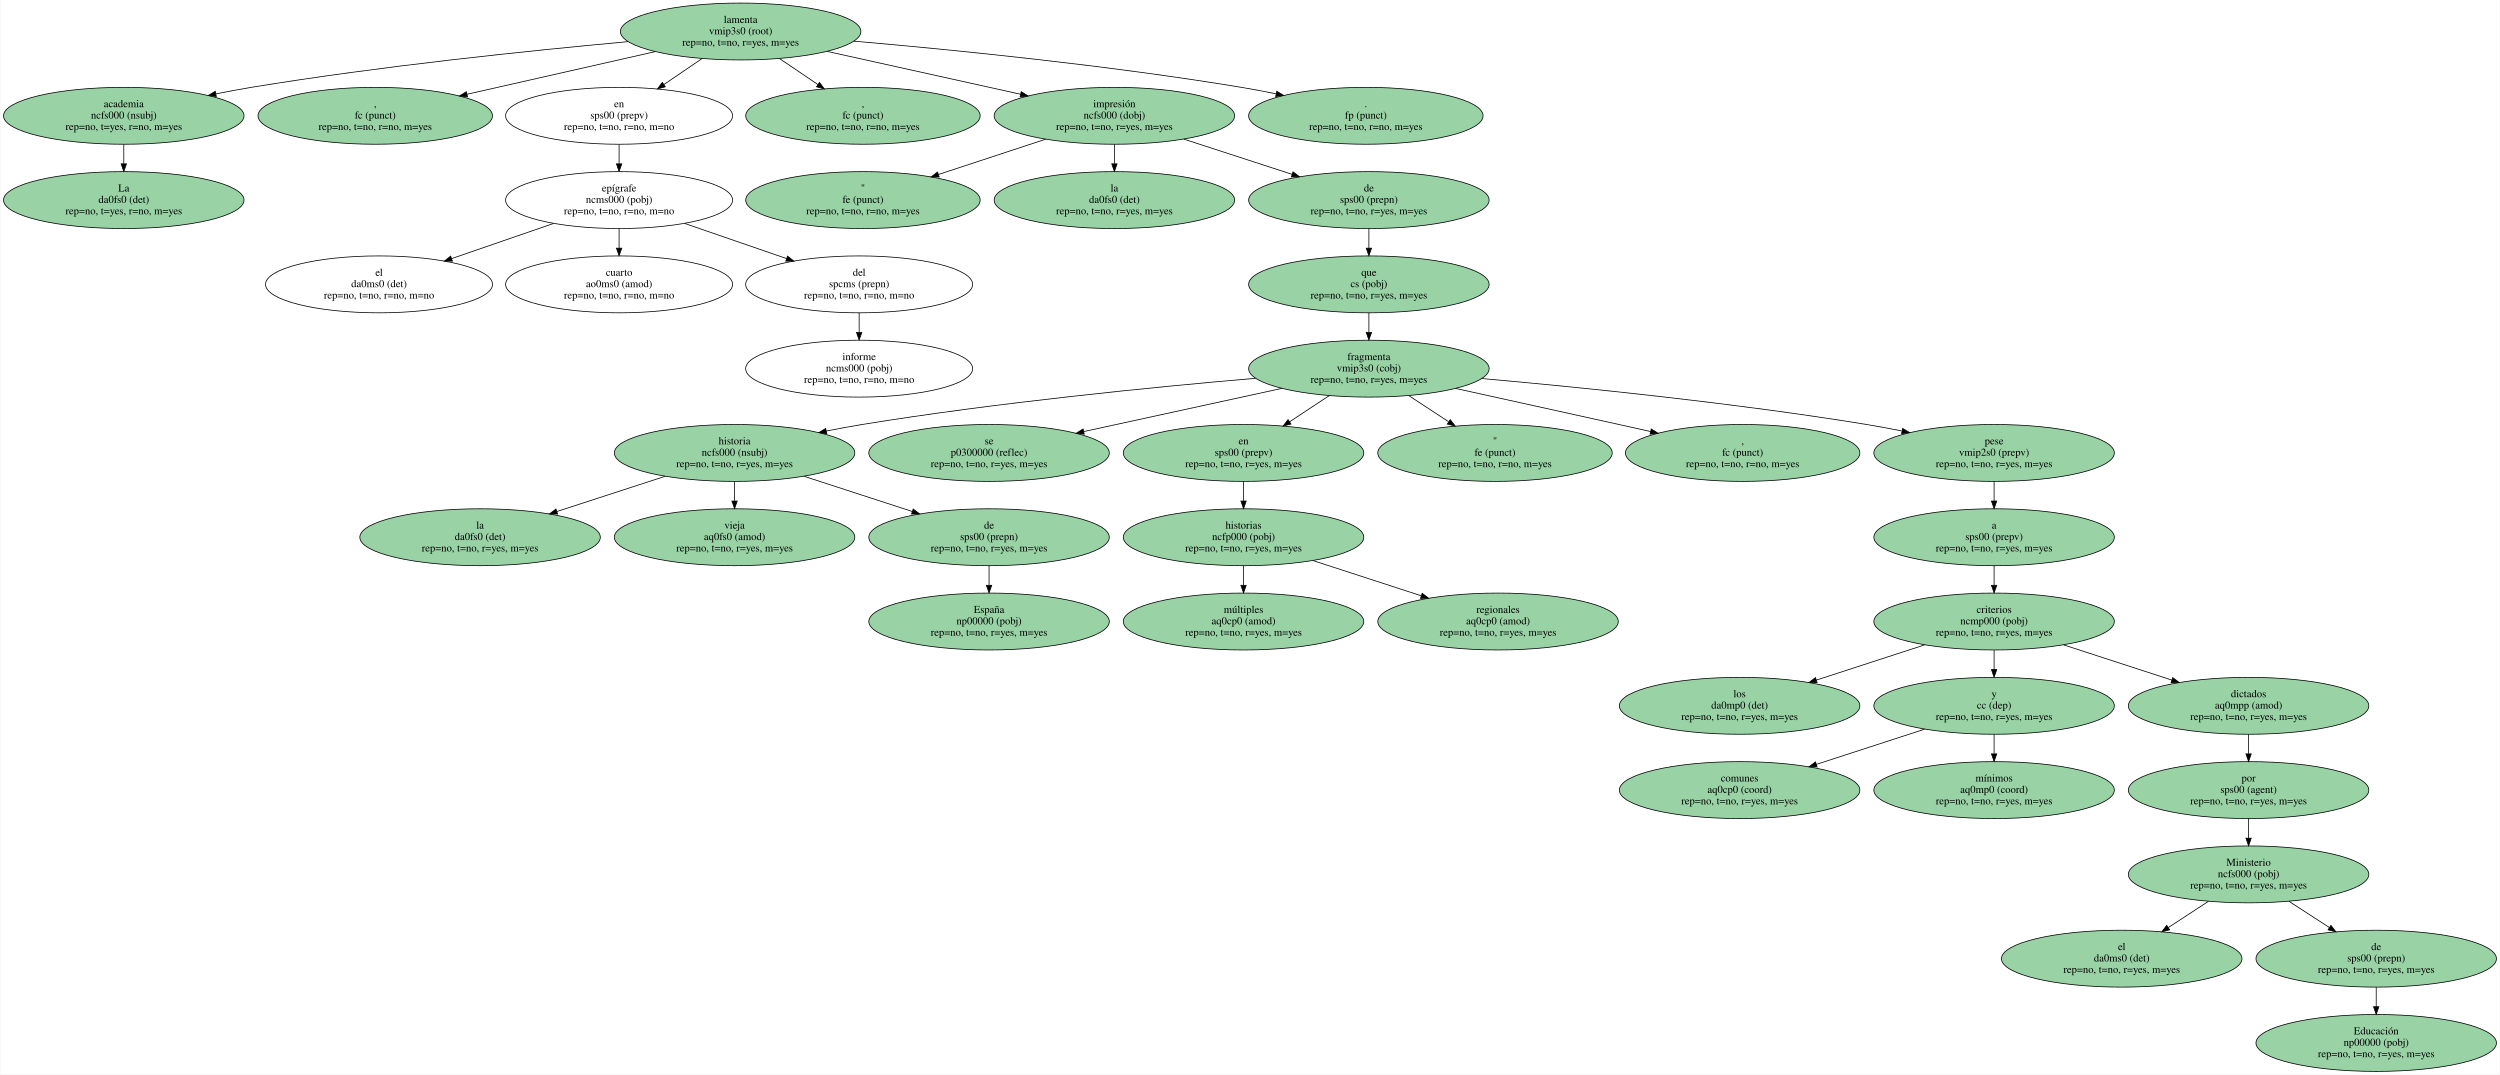
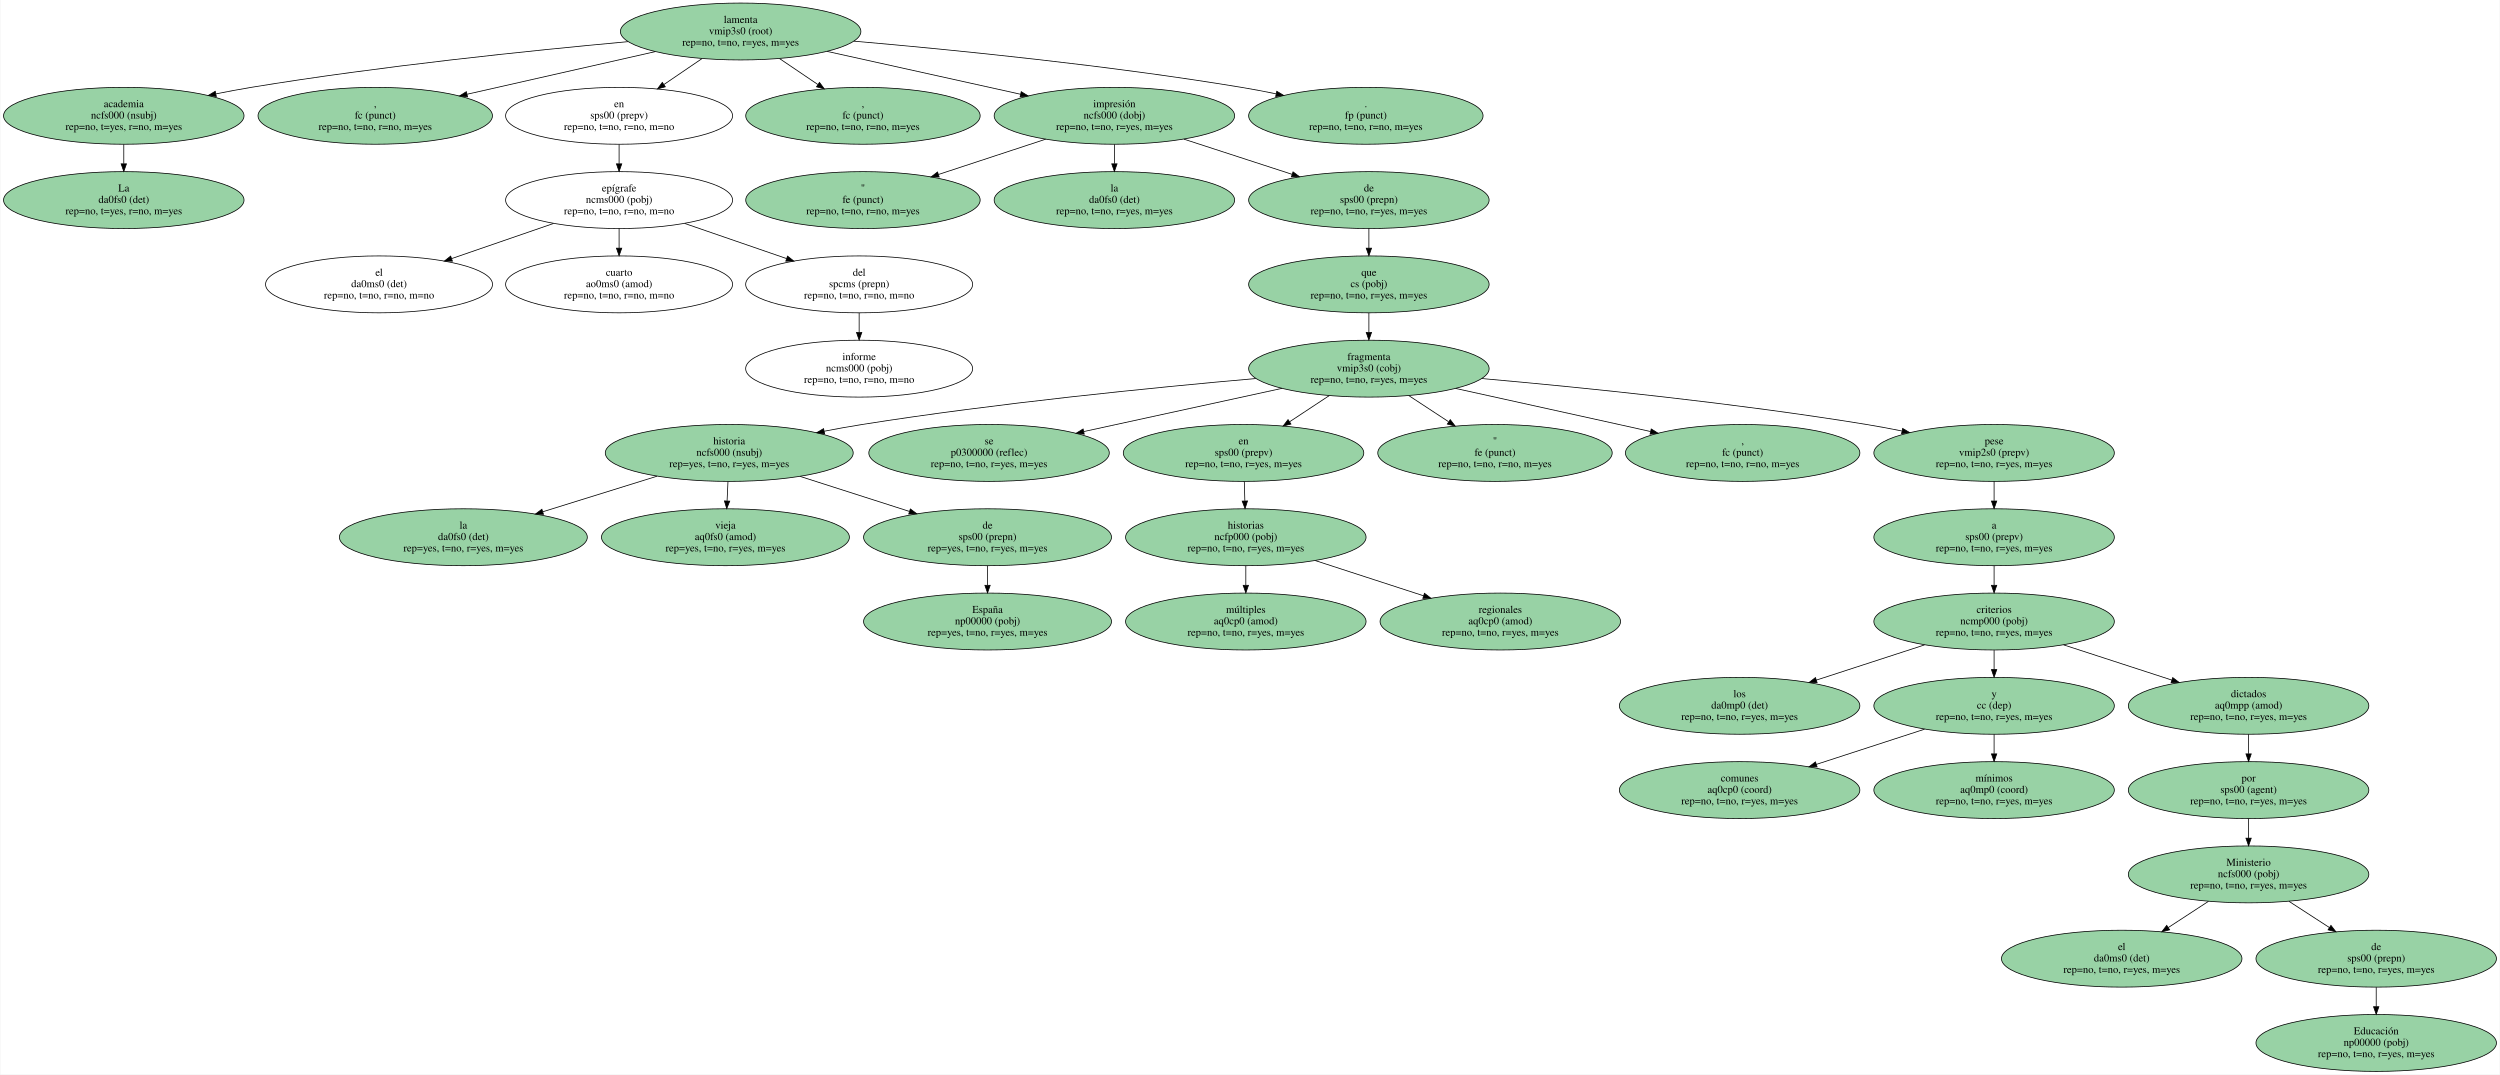
<svg xmlns="http://www.w3.org/2000/svg" width="3290pt" height="1414pt" viewBox="0.00 0.00 3289.78 1414.39">
  <g id="graph0" class="graph" transform="scale(1 1) rotate(0) translate(4 1410.39)">
    <polygon fill="white" stroke="transparent" points="-4,4 -4,-1410.39 3285.78,-1410.39 3285.78,4 -4,4" />
    <g id="node1" class="node">
      <ellipse fill="#98D2A5" stroke="black" cx="970.39" cy="-1368.92" rx="158.28" ry="37.45" />
      <text text-anchor="middle" x="970.39" y="-1380.22" font-family="Times,serif" font-size="14.00">lamenta</text>
      <text text-anchor="middle" x="970.39" y="-1365.22" font-family="Times,serif" font-size="14.00">vmip3s0 (root)</text>
      <text text-anchor="middle" x="970.39" y="-1350.22" font-family="Times,serif" font-size="14.00">rep=no, t=no, r=yes, m=yes</text>
    </g>
    <g id="node2" class="node">
      <ellipse fill="#98D2A5" stroke="black" cx="158.39" cy="-1257.96" rx="158.28" ry="37.45" />
      <text text-anchor="middle" x="158.39" y="-1269.26" font-family="Times,serif" font-size="14.00">academia</text>
      <text text-anchor="middle" x="158.39" y="-1254.26" font-family="Times,serif" font-size="14.00">ncfs000 (nsubj)</text>
      <text text-anchor="middle" x="158.39" y="-1239.26" font-family="Times,serif" font-size="14.00">rep=no, t=yes, r=no, m=yes</text>
    </g>
    <g id="edge1" class="edge">
      <path fill="none" stroke="black" d="M822.09,-1355.55C691.18,-1343.6 495.42,-1323.23 326.39,-1295.44 311.29,-1292.96 295.5,-1290.01 279.91,-1286.87" />
      <polygon fill="black" stroke="black" points="280.19,-1283.36 269.69,-1284.79 278.79,-1290.22 280.19,-1283.36" />
    </g>
    <g id="node3" class="node">
      <ellipse fill="#98D2A5" stroke="black" cx="489.39" cy="-1257.96" rx="154.3" ry="37.45" />
      <text text-anchor="middle" x="489.39" y="-1269.26" font-family="Times,serif" font-size="14.00">,</text>
      <text text-anchor="middle" x="489.39" y="-1254.26" font-family="Times,serif" font-size="14.00">fc (punct)</text>
      <text text-anchor="middle" x="489.39" y="-1239.26" font-family="Times,serif" font-size="14.00">rep=no, t=no, r=no, m=yes</text>
    </g>
    <g id="edge2" class="edge">
      <path fill="none" stroke="black" d="M857.92,-1342.44C783.66,-1325.62 686.4,-1303.59 610.45,-1286.38" />
      <polygon fill="black" stroke="black" points="610.88,-1282.89 600.35,-1284.1 609.33,-1289.72 610.88,-1282.89" />
    </g>
    <g id="node4" class="node">
      <ellipse fill="none" stroke="black" cx="810.39" cy="-1257.96" rx="149.4" ry="37.45" />
      <text text-anchor="middle" x="810.39" y="-1269.26" font-family="Times,serif" font-size="14.00">en</text>
      <text text-anchor="middle" x="810.39" y="-1254.26" font-family="Times,serif" font-size="14.00">sps00 (prepv)</text>
      <text text-anchor="middle" x="810.39" y="-1239.26" font-family="Times,serif" font-size="14.00">rep=no, t=no, r=no, m=no</text>
    </g>
    <g id="edge3" class="edge">
      <path fill="none" stroke="black" d="M919.33,-1333.14C903.44,-1322.32 885.79,-1310.31 869.41,-1299.15" />
      <polygon fill="black" stroke="black" points="871.21,-1296.14 860.97,-1293.41 867.27,-1301.93 871.21,-1296.14" />
    </g>
    <g id="node5" class="node">
      <ellipse fill="#98D2A5" stroke="black" cx="1131.39" cy="-1257.96" rx="154.3" ry="37.45" />
      <text text-anchor="middle" x="1131.39" y="-1269.26" font-family="Times,serif" font-size="14.00">,</text>
      <text text-anchor="middle" x="1131.39" y="-1254.26" font-family="Times,serif" font-size="14.00">fc (punct)</text>
      <text text-anchor="middle" x="1131.39" y="-1239.26" font-family="Times,serif" font-size="14.00">rep=no, t=no, r=no, m=yes</text>
    </g>
    <g id="edge4" class="edge">
      <path fill="none" stroke="black" d="M1021.78,-1333.14C1037.76,-1322.32 1055.52,-1310.31 1072.01,-1299.15" />
      <polygon fill="black" stroke="black" points="1074.18,-1301.91 1080.5,-1293.41 1070.25,-1296.11 1074.18,-1301.91" />
    </g>
    <g id="node6" class="node">
      <ellipse fill="#98D2A5" stroke="black" cx="1462.39" cy="-1257.96" rx="158.28" ry="37.45" />
      <text text-anchor="middle" x="1462.39" y="-1269.26" font-family="Times,serif" font-size="14.00">impresión</text>
      <text text-anchor="middle" x="1462.39" y="-1254.26" font-family="Times,serif" font-size="14.00">ncfs000 (dobj)</text>
      <text text-anchor="middle" x="1462.39" y="-1239.26" font-family="Times,serif" font-size="14.00">rep=no, t=no, r=yes, m=yes</text>
    </g>
    <g id="edge5" class="edge">
      <path fill="none" stroke="black" d="M1084.19,-1342.72C1160.41,-1325.84 1260.7,-1303.63 1338.86,-1286.32" />
      <polygon fill="black" stroke="black" points="1339.75,-1289.71 1348.76,-1284.13 1338.24,-1282.87 1339.75,-1289.71" />
    </g>
    <g id="node7" class="node">
      <ellipse fill="#98D2A5" stroke="black" cx="1793.39" cy="-1257.96" rx="154.3" ry="37.45" />
      <text text-anchor="middle" x="1793.39" y="-1269.26" font-family="Times,serif" font-size="14.00">.</text>
      <text text-anchor="middle" x="1793.39" y="-1254.26" font-family="Times,serif" font-size="14.00">fp (punct)</text>
      <text text-anchor="middle" x="1793.39" y="-1239.26" font-family="Times,serif" font-size="14.00">rep=no, t=no, r=no, m=yes</text>
    </g>
    <g id="edge6" class="edge">
      <path fill="none" stroke="black" d="M1119.56,-1356.2C1253.54,-1344.56 1455.37,-1324.27 1629.39,-1295.44 1644.26,-1292.98 1659.81,-1290.02 1675.16,-1286.87" />
      <polygon fill="black" stroke="black" points="1676.14,-1290.24 1685.21,-1284.78 1674.71,-1283.39 1676.14,-1290.24" />
    </g>
    <g id="node8" class="node">
      <ellipse fill="#98D2A5" stroke="black" cx="158.39" cy="-1147.01" rx="158.28" ry="37.45" />
      <text text-anchor="middle" x="158.39" y="-1158.31" font-family="Times,serif" font-size="14.00">La</text>
      <text text-anchor="middle" x="158.39" y="-1143.31" font-family="Times,serif" font-size="14.00">da0fs0 (det)</text>
      <text text-anchor="middle" x="158.39" y="-1128.31" font-family="Times,serif" font-size="14.00">rep=no, t=yes, r=no, m=yes</text>
    </g>
    <g id="edge7" class="edge">
      <path fill="none" stroke="black" d="M158.39,-1220.38C158.39,-1212.21 158.39,-1203.43 158.39,-1194.9" />
      <polygon fill="black" stroke="black" points="161.89,-1194.68 158.39,-1184.68 154.89,-1194.68 161.89,-1194.68" />
    </g>
    <g id="node9" class="node">
      <ellipse fill="none" stroke="black" cx="810.39" cy="-1147.01" rx="149.4" ry="37.45" />
      <text text-anchor="middle" x="810.39" y="-1158.31" font-family="Times,serif" font-size="14.00">epígrafe</text>
      <text text-anchor="middle" x="810.39" y="-1143.31" font-family="Times,serif" font-size="14.00">ncms000 (pobj)</text>
      <text text-anchor="middle" x="810.39" y="-1128.31" font-family="Times,serif" font-size="14.00">rep=no, t=no, r=no, m=no</text>
    </g>
    <g id="edge8" class="edge">
      <path fill="none" stroke="black" d="M810.39,-1220.38C810.39,-1212.21 810.39,-1203.43 810.39,-1194.9" />
      <polygon fill="black" stroke="black" points="813.89,-1194.68 810.39,-1184.68 806.89,-1194.68 813.89,-1194.68" />
    </g>
    <g id="node14" class="node">
      <ellipse fill="#98D2A5" stroke="black" cx="1131.39" cy="-1147.01" rx="154.3" ry="37.45" />
      <text text-anchor="middle" x="1131.39" y="-1158.31" font-family="Times,serif" font-size="14.00">"</text>
      <text text-anchor="middle" x="1131.39" y="-1143.31" font-family="Times,serif" font-size="14.00">fe (punct)</text>
      <text text-anchor="middle" x="1131.39" y="-1128.31" font-family="Times,serif" font-size="14.00">rep=no, t=no, r=no, m=yes</text>
    </g>
    <g id="edge13" class="edge">
      <path fill="none" stroke="black" d="M1371.94,-1227.19C1328.25,-1212.81 1275.71,-1195.51 1230.89,-1180.76" />
      <polygon fill="black" stroke="black" points="1231.75,-1177.36 1221.16,-1177.56 1229.56,-1184.01 1231.75,-1177.36" />
    </g>
    <g id="node15" class="node">
      <ellipse fill="#98D2A5" stroke="black" cx="1462.39" cy="-1147.01" rx="158.28" ry="37.45" />
      <text text-anchor="middle" x="1462.39" y="-1158.31" font-family="Times,serif" font-size="14.00">la</text>
      <text text-anchor="middle" x="1462.39" y="-1143.31" font-family="Times,serif" font-size="14.00">da0fs0 (det)</text>
      <text text-anchor="middle" x="1462.39" y="-1128.31" font-family="Times,serif" font-size="14.00">rep=no, t=no, r=yes, m=yes</text>
    </g>
    <g id="edge14" class="edge">
      <path fill="none" stroke="black" d="M1462.39,-1220.38C1462.39,-1212.21 1462.39,-1203.43 1462.39,-1194.9" />
      <polygon fill="black" stroke="black" points="1465.89,-1194.68 1462.39,-1184.68 1458.89,-1194.68 1465.89,-1194.68" />
    </g>
    <g id="node16" class="node">
      <ellipse fill="#98D2A5" stroke="black" cx="1797.39" cy="-1147.01" rx="158.28" ry="37.45" />
      <text text-anchor="middle" x="1797.39" y="-1158.31" font-family="Times,serif" font-size="14.00">de</text>
      <text text-anchor="middle" x="1797.39" y="-1143.31" font-family="Times,serif" font-size="14.00">sps00 (prepn)</text>
      <text text-anchor="middle" x="1797.39" y="-1128.31" font-family="Times,serif" font-size="14.00">rep=no, t=no, r=yes, m=yes</text>
    </g>
    <g id="edge15" class="edge">
      <path fill="none" stroke="black" d="M1553.93,-1227.19C1598.06,-1212.84 1651.12,-1195.58 1696.42,-1180.85" />
      <polygon fill="black" stroke="black" points="1697.54,-1184.17 1705.96,-1177.75 1695.37,-1177.51 1697.54,-1184.17" />
    </g>
    <g id="node10" class="node">
      <ellipse fill="none" stroke="black" cx="494.39" cy="-1036.06" rx="149.4" ry="37.45" />
      <text text-anchor="middle" x="494.39" y="-1047.36" font-family="Times,serif" font-size="14.00">el</text>
      <text text-anchor="middle" x="494.39" y="-1032.36" font-family="Times,serif" font-size="14.00">da0ms0 (det)</text>
      <text text-anchor="middle" x="494.39" y="-1017.36" font-family="Times,serif" font-size="14.00">rep=no, t=no, r=no, m=no</text>
    </g>
    <g id="edge9" class="edge">
      <path fill="none" stroke="black" d="M724.04,-1116.24C682.51,-1101.92 632.59,-1084.7 589.91,-1069.99" />
      <polygon fill="black" stroke="black" points="590.96,-1066.65 580.36,-1066.7 588.67,-1073.27 590.96,-1066.65" />
    </g>
    <g id="node11" class="node">
      <ellipse fill="none" stroke="black" cx="810.39" cy="-1036.06" rx="149.4" ry="37.45" />
      <text text-anchor="middle" x="810.39" y="-1047.36" font-family="Times,serif" font-size="14.00">cuarto</text>
      <text text-anchor="middle" x="810.39" y="-1032.36" font-family="Times,serif" font-size="14.00">ao0ms0 (amod)</text>
      <text text-anchor="middle" x="810.39" y="-1017.36" font-family="Times,serif" font-size="14.00">rep=no, t=no, r=no, m=no</text>
    </g>
    <g id="edge10" class="edge">
      <path fill="none" stroke="black" d="M810.39,-1109.43C810.39,-1101.25 810.39,-1092.47 810.39,-1083.95" />
      <polygon fill="black" stroke="black" points="813.89,-1083.73 810.39,-1073.73 806.89,-1083.73 813.89,-1083.73" />
    </g>
    <g id="node12" class="node">
      <ellipse fill="none" stroke="black" cx="1126.39" cy="-1036.06" rx="149.4" ry="37.45" />
      <text text-anchor="middle" x="1126.39" y="-1047.36" font-family="Times,serif" font-size="14.00">del</text>
      <text text-anchor="middle" x="1126.39" y="-1032.36" font-family="Times,serif" font-size="14.00">spcms (prepn)</text>
      <text text-anchor="middle" x="1126.39" y="-1017.36" font-family="Times,serif" font-size="14.00">rep=no, t=no, r=no, m=no</text>
    </g>
    <g id="edge11" class="edge">
      <path fill="none" stroke="black" d="M896.74,-1116.24C938.28,-1101.92 988.2,-1084.7 1030.87,-1069.99" />
      <polygon fill="black" stroke="black" points="1032.11,-1073.27 1040.42,-1066.7 1029.83,-1066.65 1032.11,-1073.27" />
    </g>
    <g id="node13" class="node">
      <ellipse fill="none" stroke="black" cx="1126.39" cy="-925.1" rx="149.4" ry="37.45" />
      <text text-anchor="middle" x="1126.39" y="-936.4" font-family="Times,serif" font-size="14.00">informe</text>
      <text text-anchor="middle" x="1126.39" y="-921.4" font-family="Times,serif" font-size="14.00">ncms000 (pobj)</text>
      <text text-anchor="middle" x="1126.39" y="-906.4" font-family="Times,serif" font-size="14.00">rep=no, t=no, r=no, m=no</text>
    </g>
    <g id="edge12" class="edge">
      <path fill="none" stroke="black" d="M1126.39,-998.47C1126.39,-990.3 1126.39,-981.52 1126.39,-972.99" />
      <polygon fill="black" stroke="black" points="1129.89,-972.78 1126.39,-962.78 1122.89,-972.78 1129.89,-972.78" />
    </g>
    <g id="node17" class="node">
      <ellipse fill="#98D2A5" stroke="black" cx="1797.39" cy="-1036.06" rx="158.28" ry="37.45" />
      <text text-anchor="middle" x="1797.39" y="-1047.36" font-family="Times,serif" font-size="14.00">que</text>
      <text text-anchor="middle" x="1797.39" y="-1032.36" font-family="Times,serif" font-size="14.00">cs (pobj)</text>
      <text text-anchor="middle" x="1797.39" y="-1017.36" font-family="Times,serif" font-size="14.00">rep=no, t=no, r=yes, m=yes</text>
    </g>
    <g id="edge16" class="edge">
      <path fill="none" stroke="black" d="M1797.39,-1109.43C1797.39,-1101.25 1797.39,-1092.47 1797.39,-1083.95" />
      <polygon fill="black" stroke="black" points="1800.89,-1083.73 1797.39,-1073.73 1793.89,-1083.73 1800.89,-1083.73" />
    </g>
    <g id="node18" class="node">
      <ellipse fill="#98D2A5" stroke="black" cx="1797.39" cy="-925.1" rx="158.28" ry="37.45" />
      <text text-anchor="middle" x="1797.39" y="-936.4" font-family="Times,serif" font-size="14.00">fragmenta</text>
      <text text-anchor="middle" x="1797.39" y="-921.4" font-family="Times,serif" font-size="14.00">vmip3s0 (cobj)</text>
      <text text-anchor="middle" x="1797.39" y="-906.4" font-family="Times,serif" font-size="14.00">rep=no, t=no, r=yes, m=yes</text>
    </g>
    <g id="edge17" class="edge">
      <path fill="none" stroke="black" d="M1797.39,-998.47C1797.39,-990.3 1797.39,-981.52 1797.39,-972.99" />
      <polygon fill="black" stroke="black" points="1800.89,-972.78 1797.39,-962.78 1793.89,-972.78 1800.89,-972.78" />
    </g>
    <g id="node19" class="node">
-       <ellipse fill="#98D2A5" stroke="black" cx="962.39" cy="-814.15" rx="158.28" ry="37.45" />
-       <text text-anchor="middle" x="962.39" y="-825.45" font-family="Times,serif" font-size="14.00">historia</text>
-       <text text-anchor="middle" x="962.39" y="-810.45" font-family="Times,serif" font-size="14.00">ncfs000 (nsubj)</text>
-       <text text-anchor="middle" x="962.39" y="-795.45" font-family="Times,serif" font-size="14.00">rep=no, t=no, r=yes, m=yes</text>
+       <ellipse fill="#98D2A5" stroke="black" cx="955.39" cy="-814.15" rx="163.18" ry="37.45" />
+       <text text-anchor="middle" x="955.39" y="-825.45" font-family="Times,serif" font-size="14.00">historia</text>
+       <text text-anchor="middle" x="955.39" y="-810.45" font-family="Times,serif" font-size="14.00">ncfs000 (nsubj)</text>
+       <text text-anchor="middle" x="955.39" y="-795.45" font-family="Times,serif" font-size="14.00">rep=yes, t=no, r=yes, m=yes</text>
    </g>
    <g id="edge18" class="edge">
-       <path fill="none" stroke="black" d="M1648.1,-912.42C1512.52,-900.74 1307.31,-880.36 1130.39,-851.63 1115.02,-849.13 1098.94,-846.14 1083.07,-842.95" />
-       <polygon fill="black" stroke="black" points="1083.73,-839.51 1073.23,-840.95 1082.33,-846.37 1083.73,-839.51" />
+       <path fill="none" stroke="black" d="M1648.49,-912.1C1512.95,-900.19 1307.57,-879.65 1130.39,-851.63 1114.12,-849.05 1097.07,-845.98 1080.27,-842.72" />
+       <polygon fill="black" stroke="black" points="1080.9,-839.28 1070.41,-840.78 1079.55,-846.15 1080.9,-839.28" />
    </g>
    <g id="node20" class="node">
      <ellipse fill="#98D2A5" stroke="black" cx="1297.39" cy="-814.15" rx="158.28" ry="37.45" />
      <text text-anchor="middle" x="1297.39" y="-825.45" font-family="Times,serif" font-size="14.00">se</text>
      <text text-anchor="middle" x="1297.39" y="-810.45" font-family="Times,serif" font-size="14.00">p0300000 (reflec)</text>
      <text text-anchor="middle" x="1297.39" y="-795.45" font-family="Times,serif" font-size="14.00">rep=no, t=no, r=yes, m=yes</text>
    </g>
    <g id="edge19" class="edge">
      <path fill="none" stroke="black" d="M1683,-899.18C1605.18,-882.22 1502.22,-859.78 1422.27,-842.36" />
      <polygon fill="black" stroke="black" points="1422.66,-838.86 1412.14,-840.15 1421.17,-845.7 1422.66,-838.86" />
    </g>
    <g id="node21" class="node">
      <ellipse fill="#98D2A5" stroke="black" cx="1632.39" cy="-814.15" rx="158.28" ry="37.45" />
      <text text-anchor="middle" x="1632.39" y="-825.45" font-family="Times,serif" font-size="14.00">en</text>
      <text text-anchor="middle" x="1632.39" y="-810.45" font-family="Times,serif" font-size="14.00">sps00 (prepv)</text>
      <text text-anchor="middle" x="1632.39" y="-795.45" font-family="Times,serif" font-size="14.00">rep=no, t=no, r=yes, m=yes</text>
    </g>
    <g id="edge20" class="edge">
      <path fill="none" stroke="black" d="M1745.18,-889.63C1728.7,-878.75 1710.35,-866.63 1693.31,-855.38" />
      <polygon fill="black" stroke="black" points="1694.82,-852.18 1684.54,-849.59 1690.96,-858.02 1694.82,-852.18" />
    </g>
    <g id="node22" class="node">
      <ellipse fill="#98D2A5" stroke="black" cx="1963.39" cy="-814.15" rx="154.3" ry="37.45" />
      <text text-anchor="middle" x="1963.39" y="-825.45" font-family="Times,serif" font-size="14.00">"</text>
      <text text-anchor="middle" x="1963.39" y="-810.45" font-family="Times,serif" font-size="14.00">fe (punct)</text>
      <text text-anchor="middle" x="1963.39" y="-795.45" font-family="Times,serif" font-size="14.00">rep=no, t=no, r=no, m=yes</text>
    </g>
    <g id="edge21" class="edge">
      <path fill="none" stroke="black" d="M1849.92,-889.63C1866.5,-878.75 1884.96,-866.63 1902.1,-855.38" />
      <polygon fill="black" stroke="black" points="1904.49,-858 1910.93,-849.59 1900.64,-852.15 1904.49,-858" />
    </g>
    <g id="node23" class="node">
      <ellipse fill="#98D2A5" stroke="black" cx="2289.39" cy="-814.15" rx="154.3" ry="37.45" />
      <text text-anchor="middle" x="2289.39" y="-825.45" font-family="Times,serif" font-size="14.00">,</text>
      <text text-anchor="middle" x="2289.39" y="-810.45" font-family="Times,serif" font-size="14.00">fc (punct)</text>
      <text text-anchor="middle" x="2289.39" y="-795.45" font-family="Times,serif" font-size="14.00">rep=no, t=no, r=no, m=yes</text>
    </g>
    <g id="edge22" class="edge">
      <path fill="none" stroke="black" d="M1911.61,-899.04C1974.91,-885.12 2055.02,-867.47 2126.39,-851.63 2139.83,-848.64 2153.89,-845.51 2167.88,-842.39" />
      <polygon fill="black" stroke="black" points="2169.05,-845.71 2178.05,-840.12 2167.52,-838.88 2169.05,-845.71" />
    </g>
    <g id="node24" class="node">
      <ellipse fill="#98D2A5" stroke="black" cx="2620.39" cy="-814.15" rx="158.28" ry="37.45" />
      <text text-anchor="middle" x="2620.39" y="-825.45" font-family="Times,serif" font-size="14.00">pese</text>
      <text text-anchor="middle" x="2620.39" y="-810.45" font-family="Times,serif" font-size="14.00">vmip2s0 (prepv)</text>
      <text text-anchor="middle" x="2620.39" y="-795.45" font-family="Times,serif" font-size="14.00">rep=no, t=no, r=yes, m=yes</text>
    </g>
    <g id="edge23" class="edge">
      <path fill="none" stroke="black" d="M1945.94,-912.09C2079.09,-900.27 2279.5,-879.88 2452.39,-851.63 2467.49,-849.16 2483.28,-846.22 2498.88,-843.09" />
      <polygon fill="black" stroke="black" points="2500,-846.43 2509.1,-841.01 2498.6,-839.57 2500,-846.43" />
    </g>
    <g id="node25" class="node">
-       <ellipse fill="#98D2A5" stroke="black" cx="627.39" cy="-703.2" rx="158.28" ry="37.45" />
-       <text text-anchor="middle" x="627.39" y="-714.5" font-family="Times,serif" font-size="14.00">la</text>
-       <text text-anchor="middle" x="627.39" y="-699.5" font-family="Times,serif" font-size="14.00">da0fs0 (det)</text>
-       <text text-anchor="middle" x="627.39" y="-684.5" font-family="Times,serif" font-size="14.00">rep=no, t=no, r=yes, m=yes</text>
+       <ellipse fill="#98D2A5" stroke="black" cx="605.39" cy="-703.2" rx="163.18" ry="37.45" />
+       <text text-anchor="middle" x="605.39" y="-714.5" font-family="Times,serif" font-size="14.00">la</text>
+       <text text-anchor="middle" x="605.39" y="-699.5" font-family="Times,serif" font-size="14.00">da0fs0 (det)</text>
+       <text text-anchor="middle" x="605.39" y="-684.5" font-family="Times,serif" font-size="14.00">rep=yes, t=no, r=yes, m=yes</text>
    </g>
    <g id="edge24" class="edge">
-       <path fill="none" stroke="black" d="M870.85,-783.38C826.72,-769.03 773.67,-751.77 728.36,-737.04" />
-       <polygon fill="black" stroke="black" points="729.41,-733.7 718.82,-733.93 727.25,-740.35 729.41,-733.7" />
+       <path fill="none" stroke="black" d="M860.22,-783.52C813.72,-769.05 757.66,-751.6 709.98,-736.75" />
+       <polygon fill="black" stroke="black" points="710.83,-733.35 700.25,-733.72 708.75,-740.04 710.83,-733.35" />
    </g>
    <g id="node26" class="node">
-       <ellipse fill="#98D2A5" stroke="black" cx="962.39" cy="-703.2" rx="158.28" ry="37.45" />
-       <text text-anchor="middle" x="962.39" y="-714.5" font-family="Times,serif" font-size="14.00">vieja</text>
-       <text text-anchor="middle" x="962.39" y="-699.5" font-family="Times,serif" font-size="14.00">aq0fs0 (amod)</text>
-       <text text-anchor="middle" x="962.39" y="-684.5" font-family="Times,serif" font-size="14.00">rep=no, t=no, r=yes, m=yes</text>
+       <ellipse fill="#98D2A5" stroke="black" cx="950.39" cy="-703.2" rx="163.18" ry="37.45" />
+       <text text-anchor="middle" x="950.39" y="-714.5" font-family="Times,serif" font-size="14.00">vieja</text>
+       <text text-anchor="middle" x="950.39" y="-699.5" font-family="Times,serif" font-size="14.00">aq0fs0 (amod)</text>
+       <text text-anchor="middle" x="950.39" y="-684.5" font-family="Times,serif" font-size="14.00">rep=yes, t=no, r=yes, m=yes</text>
    </g>
    <g id="edge25" class="edge">
-       <path fill="none" stroke="black" d="M962.39,-776.57C962.39,-768.39 962.39,-759.61 962.39,-751.09" />
-       <polygon fill="black" stroke="black" points="965.89,-750.87 962.39,-740.87 958.89,-750.87 965.89,-750.87" />
+       <path fill="none" stroke="black" d="M953.71,-776.57C953.34,-768.39 952.94,-759.61 952.54,-751.09" />
+       <polygon fill="black" stroke="black" points="956.03,-750.7 952.07,-740.87 949.04,-751.02 956.03,-750.7" />
    </g>
    <g id="node27" class="node">
-       <ellipse fill="#98D2A5" stroke="black" cx="1297.39" cy="-703.2" rx="158.28" ry="37.45" />
-       <text text-anchor="middle" x="1297.39" y="-714.5" font-family="Times,serif" font-size="14.00">de</text>
-       <text text-anchor="middle" x="1297.39" y="-699.5" font-family="Times,serif" font-size="14.00">sps00 (prepn)</text>
-       <text text-anchor="middle" x="1297.39" y="-684.5" font-family="Times,serif" font-size="14.00">rep=no, t=no, r=yes, m=yes</text>
+       <ellipse fill="#98D2A5" stroke="black" cx="1295.39" cy="-703.2" rx="163.18" ry="37.45" />
+       <text text-anchor="middle" x="1295.39" y="-714.5" font-family="Times,serif" font-size="14.00">de</text>
+       <text text-anchor="middle" x="1295.39" y="-699.5" font-family="Times,serif" font-size="14.00">sps00 (prepn)</text>
+       <text text-anchor="middle" x="1295.39" y="-684.5" font-family="Times,serif" font-size="14.00">rep=yes, t=no, r=yes, m=yes</text>
    </g>
    <g id="edge26" class="edge">
-       <path fill="none" stroke="black" d="M1053.93,-783.38C1098.06,-769.03 1151.12,-751.77 1196.42,-737.04" />
-       <polygon fill="black" stroke="black" points="1197.54,-740.35 1205.96,-733.93 1195.37,-733.7 1197.54,-740.35" />
+       <path fill="none" stroke="black" d="M1048.75,-783.23C1093.35,-768.94 1146.85,-751.8 1192.6,-737.14" />
+       <polygon fill="black" stroke="black" points="1193.79,-740.43 1202.24,-734.05 1191.65,-733.76 1193.79,-740.43" />
    </g>
    <g id="node29" class="node">
-       <ellipse fill="#98D2A5" stroke="black" cx="1632.39" cy="-703.2" rx="158.28" ry="37.45" />
-       <text text-anchor="middle" x="1632.39" y="-714.5" font-family="Times,serif" font-size="14.00">historias</text>
-       <text text-anchor="middle" x="1632.39" y="-699.5" font-family="Times,serif" font-size="14.00">ncfp000 (pobj)</text>
-       <text text-anchor="middle" x="1632.39" y="-684.5" font-family="Times,serif" font-size="14.00">rep=no, t=no, r=yes, m=yes</text>
+       <ellipse fill="#98D2A5" stroke="black" cx="1635.39" cy="-703.2" rx="158.28" ry="37.45" />
+       <text text-anchor="middle" x="1635.39" y="-714.5" font-family="Times,serif" font-size="14.00">historias</text>
+       <text text-anchor="middle" x="1635.39" y="-699.5" font-family="Times,serif" font-size="14.00">ncfp000 (pobj)</text>
+       <text text-anchor="middle" x="1635.39" y="-684.5" font-family="Times,serif" font-size="14.00">rep=no, t=no, r=yes, m=yes</text>
    </g>
    <g id="edge28" class="edge">
-       <path fill="none" stroke="black" d="M1632.39,-776.57C1632.39,-768.39 1632.39,-759.61 1632.39,-751.09" />
-       <polygon fill="black" stroke="black" points="1635.89,-750.87 1632.39,-740.87 1628.89,-750.87 1635.89,-750.87" />
+       <path fill="none" stroke="black" d="M1633.4,-776.57C1633.62,-768.39 1633.87,-759.61 1634.1,-751.09" />
+       <polygon fill="black" stroke="black" points="1637.61,-750.96 1634.38,-740.87 1630.61,-750.77 1637.61,-750.96" />
    </g>
    <g id="node32" class="node">
      <ellipse fill="#98D2A5" stroke="black" cx="2620.39" cy="-703.2" rx="158.28" ry="37.45" />
      <text text-anchor="middle" x="2620.39" y="-714.5" font-family="Times,serif" font-size="14.00">a</text>
      <text text-anchor="middle" x="2620.39" y="-699.5" font-family="Times,serif" font-size="14.00">sps00 (prepv)</text>
      <text text-anchor="middle" x="2620.39" y="-684.5" font-family="Times,serif" font-size="14.00">rep=no, t=no, r=yes, m=yes</text>
    </g>
    <g id="edge31" class="edge">
      <path fill="none" stroke="black" d="M2620.39,-776.57C2620.39,-768.39 2620.39,-759.61 2620.39,-751.09" />
      <polygon fill="black" stroke="black" points="2623.89,-750.87 2620.39,-740.87 2616.89,-750.87 2623.89,-750.87" />
    </g>
    <g id="node28" class="node">
-       <ellipse fill="#98D2A5" stroke="black" cx="1297.39" cy="-592.24" rx="158.28" ry="37.45" />
-       <text text-anchor="middle" x="1297.39" y="-603.54" font-family="Times,serif" font-size="14.00">España</text>
-       <text text-anchor="middle" x="1297.39" y="-588.54" font-family="Times,serif" font-size="14.00">np00000 (pobj)</text>
-       <text text-anchor="middle" x="1297.39" y="-573.54" font-family="Times,serif" font-size="14.00">rep=no, t=no, r=yes, m=yes</text>
+       <ellipse fill="#98D2A5" stroke="black" cx="1295.39" cy="-592.24" rx="163.18" ry="37.45" />
+       <text text-anchor="middle" x="1295.39" y="-603.54" font-family="Times,serif" font-size="14.00">España</text>
+       <text text-anchor="middle" x="1295.39" y="-588.54" font-family="Times,serif" font-size="14.00">np00000 (pobj)</text>
+       <text text-anchor="middle" x="1295.39" y="-573.54" font-family="Times,serif" font-size="14.00">rep=yes, t=no, r=yes, m=yes</text>
    </g>
    <g id="edge27" class="edge">
-       <path fill="none" stroke="black" d="M1297.39,-665.61C1297.39,-657.44 1297.39,-648.66 1297.39,-640.13" />
-       <polygon fill="black" stroke="black" points="1300.89,-639.92 1297.39,-629.92 1293.89,-639.92 1300.89,-639.92" />
+       <path fill="none" stroke="black" d="M1295.39,-665.61C1295.39,-657.44 1295.39,-648.66 1295.39,-640.13" />
+       <polygon fill="black" stroke="black" points="1298.89,-639.92 1295.39,-629.92 1291.89,-639.92 1298.89,-639.92" />
    </g>
    <g id="node30" class="node">
-       <ellipse fill="#98D2A5" stroke="black" cx="1632.39" cy="-592.24" rx="158.28" ry="37.45" />
-       <text text-anchor="middle" x="1632.39" y="-603.54" font-family="Times,serif" font-size="14.00">múltiples</text>
-       <text text-anchor="middle" x="1632.39" y="-588.54" font-family="Times,serif" font-size="14.00">aq0cp0 (amod)</text>
-       <text text-anchor="middle" x="1632.39" y="-573.54" font-family="Times,serif" font-size="14.00">rep=no, t=no, r=yes, m=yes</text>
+       <ellipse fill="#98D2A5" stroke="black" cx="1635.39" cy="-592.24" rx="158.28" ry="37.45" />
+       <text text-anchor="middle" x="1635.39" y="-603.54" font-family="Times,serif" font-size="14.00">múltiples</text>
+       <text text-anchor="middle" x="1635.39" y="-588.54" font-family="Times,serif" font-size="14.00">aq0cp0 (amod)</text>
+       <text text-anchor="middle" x="1635.39" y="-573.54" font-family="Times,serif" font-size="14.00">rep=no, t=no, r=yes, m=yes</text>
    </g>
    <g id="edge29" class="edge">
-       <path fill="none" stroke="black" d="M1632.39,-665.61C1632.39,-657.44 1632.39,-648.66 1632.39,-640.13" />
-       <polygon fill="black" stroke="black" points="1635.89,-639.92 1632.39,-629.92 1628.89,-639.92 1635.89,-639.92" />
+       <path fill="none" stroke="black" d="M1635.39,-665.61C1635.39,-657.44 1635.39,-648.66 1635.39,-640.13" />
+       <polygon fill="black" stroke="black" points="1638.89,-639.92 1635.39,-629.92 1631.89,-639.92 1638.89,-639.92" />
    </g>
    <g id="node31" class="node">
-       <ellipse fill="#98D2A5" stroke="black" cx="1967.39" cy="-592.24" rx="158.28" ry="37.45" />
-       <text text-anchor="middle" x="1967.39" y="-603.54" font-family="Times,serif" font-size="14.00">regionales</text>
-       <text text-anchor="middle" x="1967.39" y="-588.54" font-family="Times,serif" font-size="14.00">aq0cp0 (amod)</text>
-       <text text-anchor="middle" x="1967.39" y="-573.54" font-family="Times,serif" font-size="14.00">rep=no, t=no, r=yes, m=yes</text>
+       <ellipse fill="#98D2A5" stroke="black" cx="1970.39" cy="-592.24" rx="158.28" ry="37.45" />
+       <text text-anchor="middle" x="1970.39" y="-603.54" font-family="Times,serif" font-size="14.00">regionales</text>
+       <text text-anchor="middle" x="1970.39" y="-588.54" font-family="Times,serif" font-size="14.00">aq0cp0 (amod)</text>
+       <text text-anchor="middle" x="1970.39" y="-573.54" font-family="Times,serif" font-size="14.00">rep=no, t=no, r=yes, m=yes</text>
    </g>
    <g id="edge30" class="edge">
-       <path fill="none" stroke="black" d="M1723.93,-672.42C1768.06,-658.07 1821.12,-640.82 1866.42,-626.08" />
-       <polygon fill="black" stroke="black" points="1867.54,-629.4 1875.96,-622.98 1865.37,-622.74 1867.54,-629.4" />
+       <path fill="none" stroke="black" d="M1726.93,-672.42C1771.06,-658.07 1824.12,-640.82 1869.42,-626.08" />
+       <polygon fill="black" stroke="black" points="1870.54,-629.4 1878.96,-622.98 1868.37,-622.74 1870.54,-629.4" />
    </g>
    <g id="node33" class="node">
      <ellipse fill="#98D2A5" stroke="black" cx="2620.39" cy="-592.24" rx="158.28" ry="37.45" />
      <text text-anchor="middle" x="2620.39" y="-603.54" font-family="Times,serif" font-size="14.00">criterios</text>
      <text text-anchor="middle" x="2620.39" y="-588.54" font-family="Times,serif" font-size="14.00">ncmp000 (pobj)</text>
      <text text-anchor="middle" x="2620.39" y="-573.54" font-family="Times,serif" font-size="14.00">rep=no, t=no, r=yes, m=yes</text>
    </g>
    <g id="edge32" class="edge">
      <path fill="none" stroke="black" d="M2620.39,-665.61C2620.39,-657.44 2620.39,-648.66 2620.39,-640.13" />
      <polygon fill="black" stroke="black" points="2623.89,-639.92 2620.39,-629.92 2616.89,-639.92 2623.89,-639.92" />
    </g>
    <g id="node34" class="node">
      <ellipse fill="#98D2A5" stroke="black" cx="2285.39" cy="-481.29" rx="158.28" ry="37.45" />
      <text text-anchor="middle" x="2285.39" y="-492.59" font-family="Times,serif" font-size="14.00">los</text>
      <text text-anchor="middle" x="2285.39" y="-477.59" font-family="Times,serif" font-size="14.00">da0mp0 (det)</text>
      <text text-anchor="middle" x="2285.39" y="-462.59" font-family="Times,serif" font-size="14.00">rep=no, t=no, r=yes, m=yes</text>
    </g>
    <g id="edge33" class="edge">
      <path fill="none" stroke="black" d="M2528.85,-561.47C2484.72,-547.12 2431.67,-529.86 2386.36,-515.13" />
      <polygon fill="black" stroke="black" points="2387.41,-511.79 2376.82,-512.03 2385.25,-518.45 2387.41,-511.79" />
    </g>
    <g id="node35" class="node">
      <ellipse fill="#98D2A5" stroke="black" cx="2620.39" cy="-481.29" rx="158.28" ry="37.45" />
      <text text-anchor="middle" x="2620.39" y="-492.59" font-family="Times,serif" font-size="14.00">y</text>
      <text text-anchor="middle" x="2620.39" y="-477.59" font-family="Times,serif" font-size="14.00">cc (dep)</text>
      <text text-anchor="middle" x="2620.39" y="-462.59" font-family="Times,serif" font-size="14.00">rep=no, t=no, r=yes, m=yes</text>
    </g>
    <g id="edge34" class="edge">
      <path fill="none" stroke="black" d="M2620.39,-554.66C2620.39,-546.49 2620.39,-537.71 2620.39,-529.18" />
      <polygon fill="black" stroke="black" points="2623.89,-528.96 2620.39,-518.96 2616.89,-528.96 2623.89,-528.96" />
    </g>
    <g id="node36" class="node">
      <ellipse fill="#98D2A5" stroke="black" cx="2955.39" cy="-481.29" rx="158.28" ry="37.45" />
      <text text-anchor="middle" x="2955.39" y="-492.59" font-family="Times,serif" font-size="14.00">dictados</text>
      <text text-anchor="middle" x="2955.39" y="-477.59" font-family="Times,serif" font-size="14.00">aq0mpp (amod)</text>
      <text text-anchor="middle" x="2955.39" y="-462.59" font-family="Times,serif" font-size="14.00">rep=no, t=no, r=yes, m=yes</text>
    </g>
    <g id="edge35" class="edge">
      <path fill="none" stroke="black" d="M2711.93,-561.47C2756.06,-547.12 2809.12,-529.86 2854.42,-515.13" />
      <polygon fill="black" stroke="black" points="2855.54,-518.45 2863.96,-512.03 2853.37,-511.79 2855.54,-518.45" />
    </g>
    <g id="node37" class="node">
      <ellipse fill="#98D2A5" stroke="black" cx="2285.39" cy="-370.34" rx="158.28" ry="37.45" />
      <text text-anchor="middle" x="2285.39" y="-381.64" font-family="Times,serif" font-size="14.00">comunes</text>
      <text text-anchor="middle" x="2285.39" y="-366.64" font-family="Times,serif" font-size="14.00">aq0cp0 (coord)</text>
      <text text-anchor="middle" x="2285.39" y="-351.64" font-family="Times,serif" font-size="14.00">rep=no, t=no, r=yes, m=yes</text>
    </g>
    <g id="edge36" class="edge">
      <path fill="none" stroke="black" d="M2528.85,-450.52C2484.72,-436.17 2431.67,-418.91 2386.36,-404.18" />
      <polygon fill="black" stroke="black" points="2387.41,-400.84 2376.82,-401.07 2385.25,-407.49 2387.41,-400.84" />
    </g>
    <g id="node38" class="node">
      <ellipse fill="#98D2A5" stroke="black" cx="2620.39" cy="-370.34" rx="158.28" ry="37.45" />
      <text text-anchor="middle" x="2620.39" y="-381.64" font-family="Times,serif" font-size="14.00">mínimos</text>
      <text text-anchor="middle" x="2620.39" y="-366.64" font-family="Times,serif" font-size="14.00">aq0mp0 (coord)</text>
      <text text-anchor="middle" x="2620.39" y="-351.64" font-family="Times,serif" font-size="14.00">rep=no, t=no, r=yes, m=yes</text>
    </g>
    <g id="edge37" class="edge">
      <path fill="none" stroke="black" d="M2620.39,-443.71C2620.39,-435.53 2620.39,-426.75 2620.39,-418.23" />
      <polygon fill="black" stroke="black" points="2623.89,-418.01 2620.39,-408.01 2616.89,-418.01 2623.89,-418.01" />
    </g>
    <g id="node39" class="node">
      <ellipse fill="#98D2A5" stroke="black" cx="2955.39" cy="-370.34" rx="158.28" ry="37.45" />
      <text text-anchor="middle" x="2955.39" y="-381.64" font-family="Times,serif" font-size="14.00">por</text>
      <text text-anchor="middle" x="2955.39" y="-366.64" font-family="Times,serif" font-size="14.00">sps00 (agent)</text>
      <text text-anchor="middle" x="2955.39" y="-351.64" font-family="Times,serif" font-size="14.00">rep=no, t=no, r=yes, m=yes</text>
    </g>
    <g id="edge38" class="edge">
      <path fill="none" stroke="black" d="M2955.39,-443.71C2955.39,-435.53 2955.39,-426.75 2955.39,-418.23" />
      <polygon fill="black" stroke="black" points="2958.89,-418.01 2955.39,-408.01 2951.89,-418.01 2958.89,-418.01" />
    </g>
    <g id="node40" class="node">
      <ellipse fill="#98D2A5" stroke="black" cx="2955.39" cy="-259.38" rx="158.28" ry="37.45" />
      <text text-anchor="middle" x="2955.39" y="-270.68" font-family="Times,serif" font-size="14.00">Ministerio</text>
      <text text-anchor="middle" x="2955.39" y="-255.68" font-family="Times,serif" font-size="14.00">ncfs000 (pobj)</text>
      <text text-anchor="middle" x="2955.39" y="-240.68" font-family="Times,serif" font-size="14.00">rep=no, t=no, r=yes, m=yes</text>
    </g>
    <g id="edge39" class="edge">
      <path fill="none" stroke="black" d="M2955.39,-332.75C2955.39,-324.58 2955.39,-315.8 2955.39,-307.27" />
      <polygon fill="black" stroke="black" points="2958.89,-307.06 2955.39,-297.06 2951.89,-307.06 2958.89,-307.06" />
    </g>
    <g id="node41" class="node">
      <ellipse fill="#98D2A5" stroke="black" cx="2788.39" cy="-148.43" rx="158.28" ry="37.45" />
      <text text-anchor="middle" x="2788.39" y="-159.73" font-family="Times,serif" font-size="14.00">el</text>
      <text text-anchor="middle" x="2788.39" y="-144.73" font-family="Times,serif" font-size="14.00">da0ms0 (det)</text>
      <text text-anchor="middle" x="2788.39" y="-129.73" font-family="Times,serif" font-size="14.00">rep=no, t=no, r=yes, m=yes</text>
    </g>
    <g id="edge40" class="edge">
      <path fill="none" stroke="black" d="M2902.55,-223.91C2885.72,-212.93 2866.95,-200.68 2849.58,-189.35" />
      <polygon fill="black" stroke="black" points="2851.46,-186.4 2841.17,-183.87 2847.64,-192.26 2851.46,-186.4" />
    </g>
    <g id="node42" class="node">
      <ellipse fill="#98D2A5" stroke="black" cx="3123.39" cy="-148.43" rx="158.28" ry="37.45" />
      <text text-anchor="middle" x="3123.39" y="-159.73" font-family="Times,serif" font-size="14.00">de</text>
      <text text-anchor="middle" x="3123.39" y="-144.73" font-family="Times,serif" font-size="14.00">sps00 (prepn)</text>
      <text text-anchor="middle" x="3123.39" y="-129.73" font-family="Times,serif" font-size="14.00">rep=no, t=no, r=yes, m=yes</text>
    </g>
    <g id="edge41" class="edge">
      <path fill="none" stroke="black" d="M3008.55,-223.91C3025.48,-212.93 3044.36,-200.68 3061.84,-189.35" />
      <polygon fill="black" stroke="black" points="3063.81,-192.24 3070.29,-183.87 3060,-186.37 3063.81,-192.24" />
    </g>
    <g id="node43" class="node">
      <ellipse fill="#98D2A5" stroke="black" cx="3123.39" cy="-37.48" rx="158.28" ry="37.45" />
      <text text-anchor="middle" x="3123.39" y="-48.78" font-family="Times,serif" font-size="14.00">Educación</text>
      <text text-anchor="middle" x="3123.39" y="-33.78" font-family="Times,serif" font-size="14.00">np00000 (pobj)</text>
      <text text-anchor="middle" x="3123.39" y="-18.78" font-family="Times,serif" font-size="14.00">rep=no, t=no, r=yes, m=yes</text>
    </g>
    <g id="edge42" class="edge">
      <path fill="none" stroke="black" d="M3123.39,-110.85C3123.39,-102.67 3123.39,-93.89 3123.39,-85.37" />
      <polygon fill="black" stroke="black" points="3126.89,-85.15 3123.39,-75.15 3119.89,-85.15 3126.89,-85.15" />
    </g>
  </g>
</svg>
